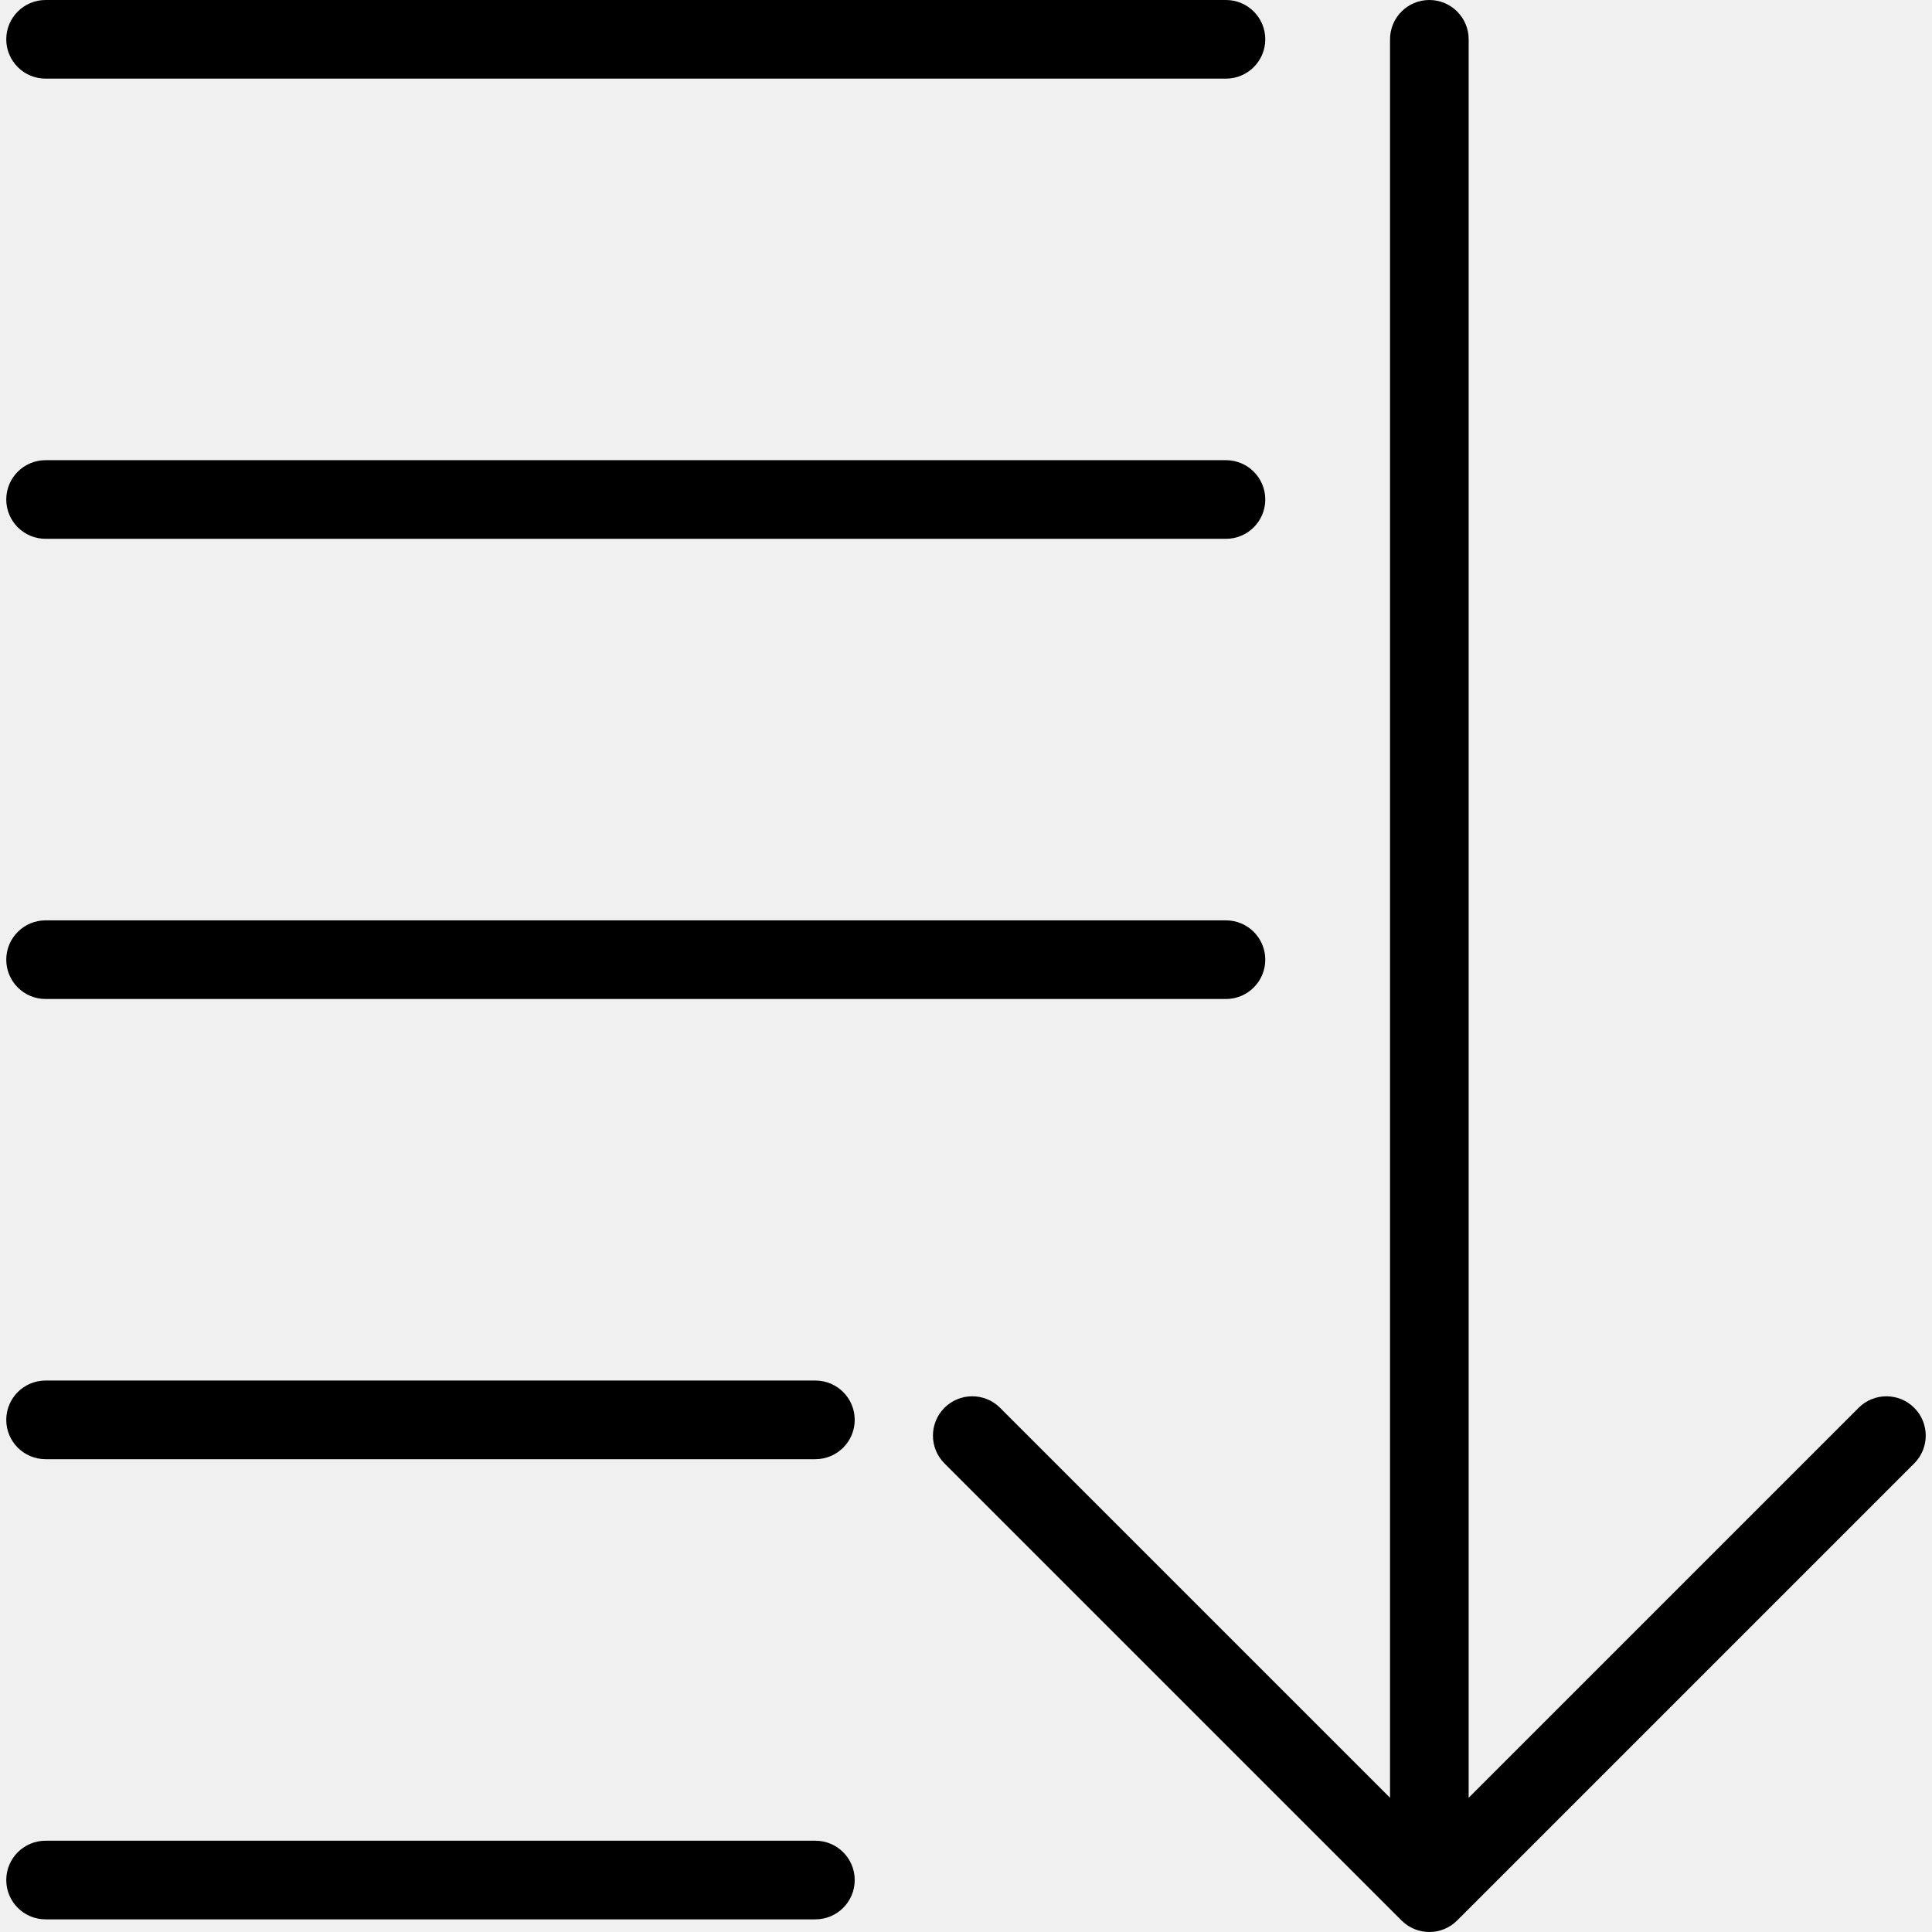
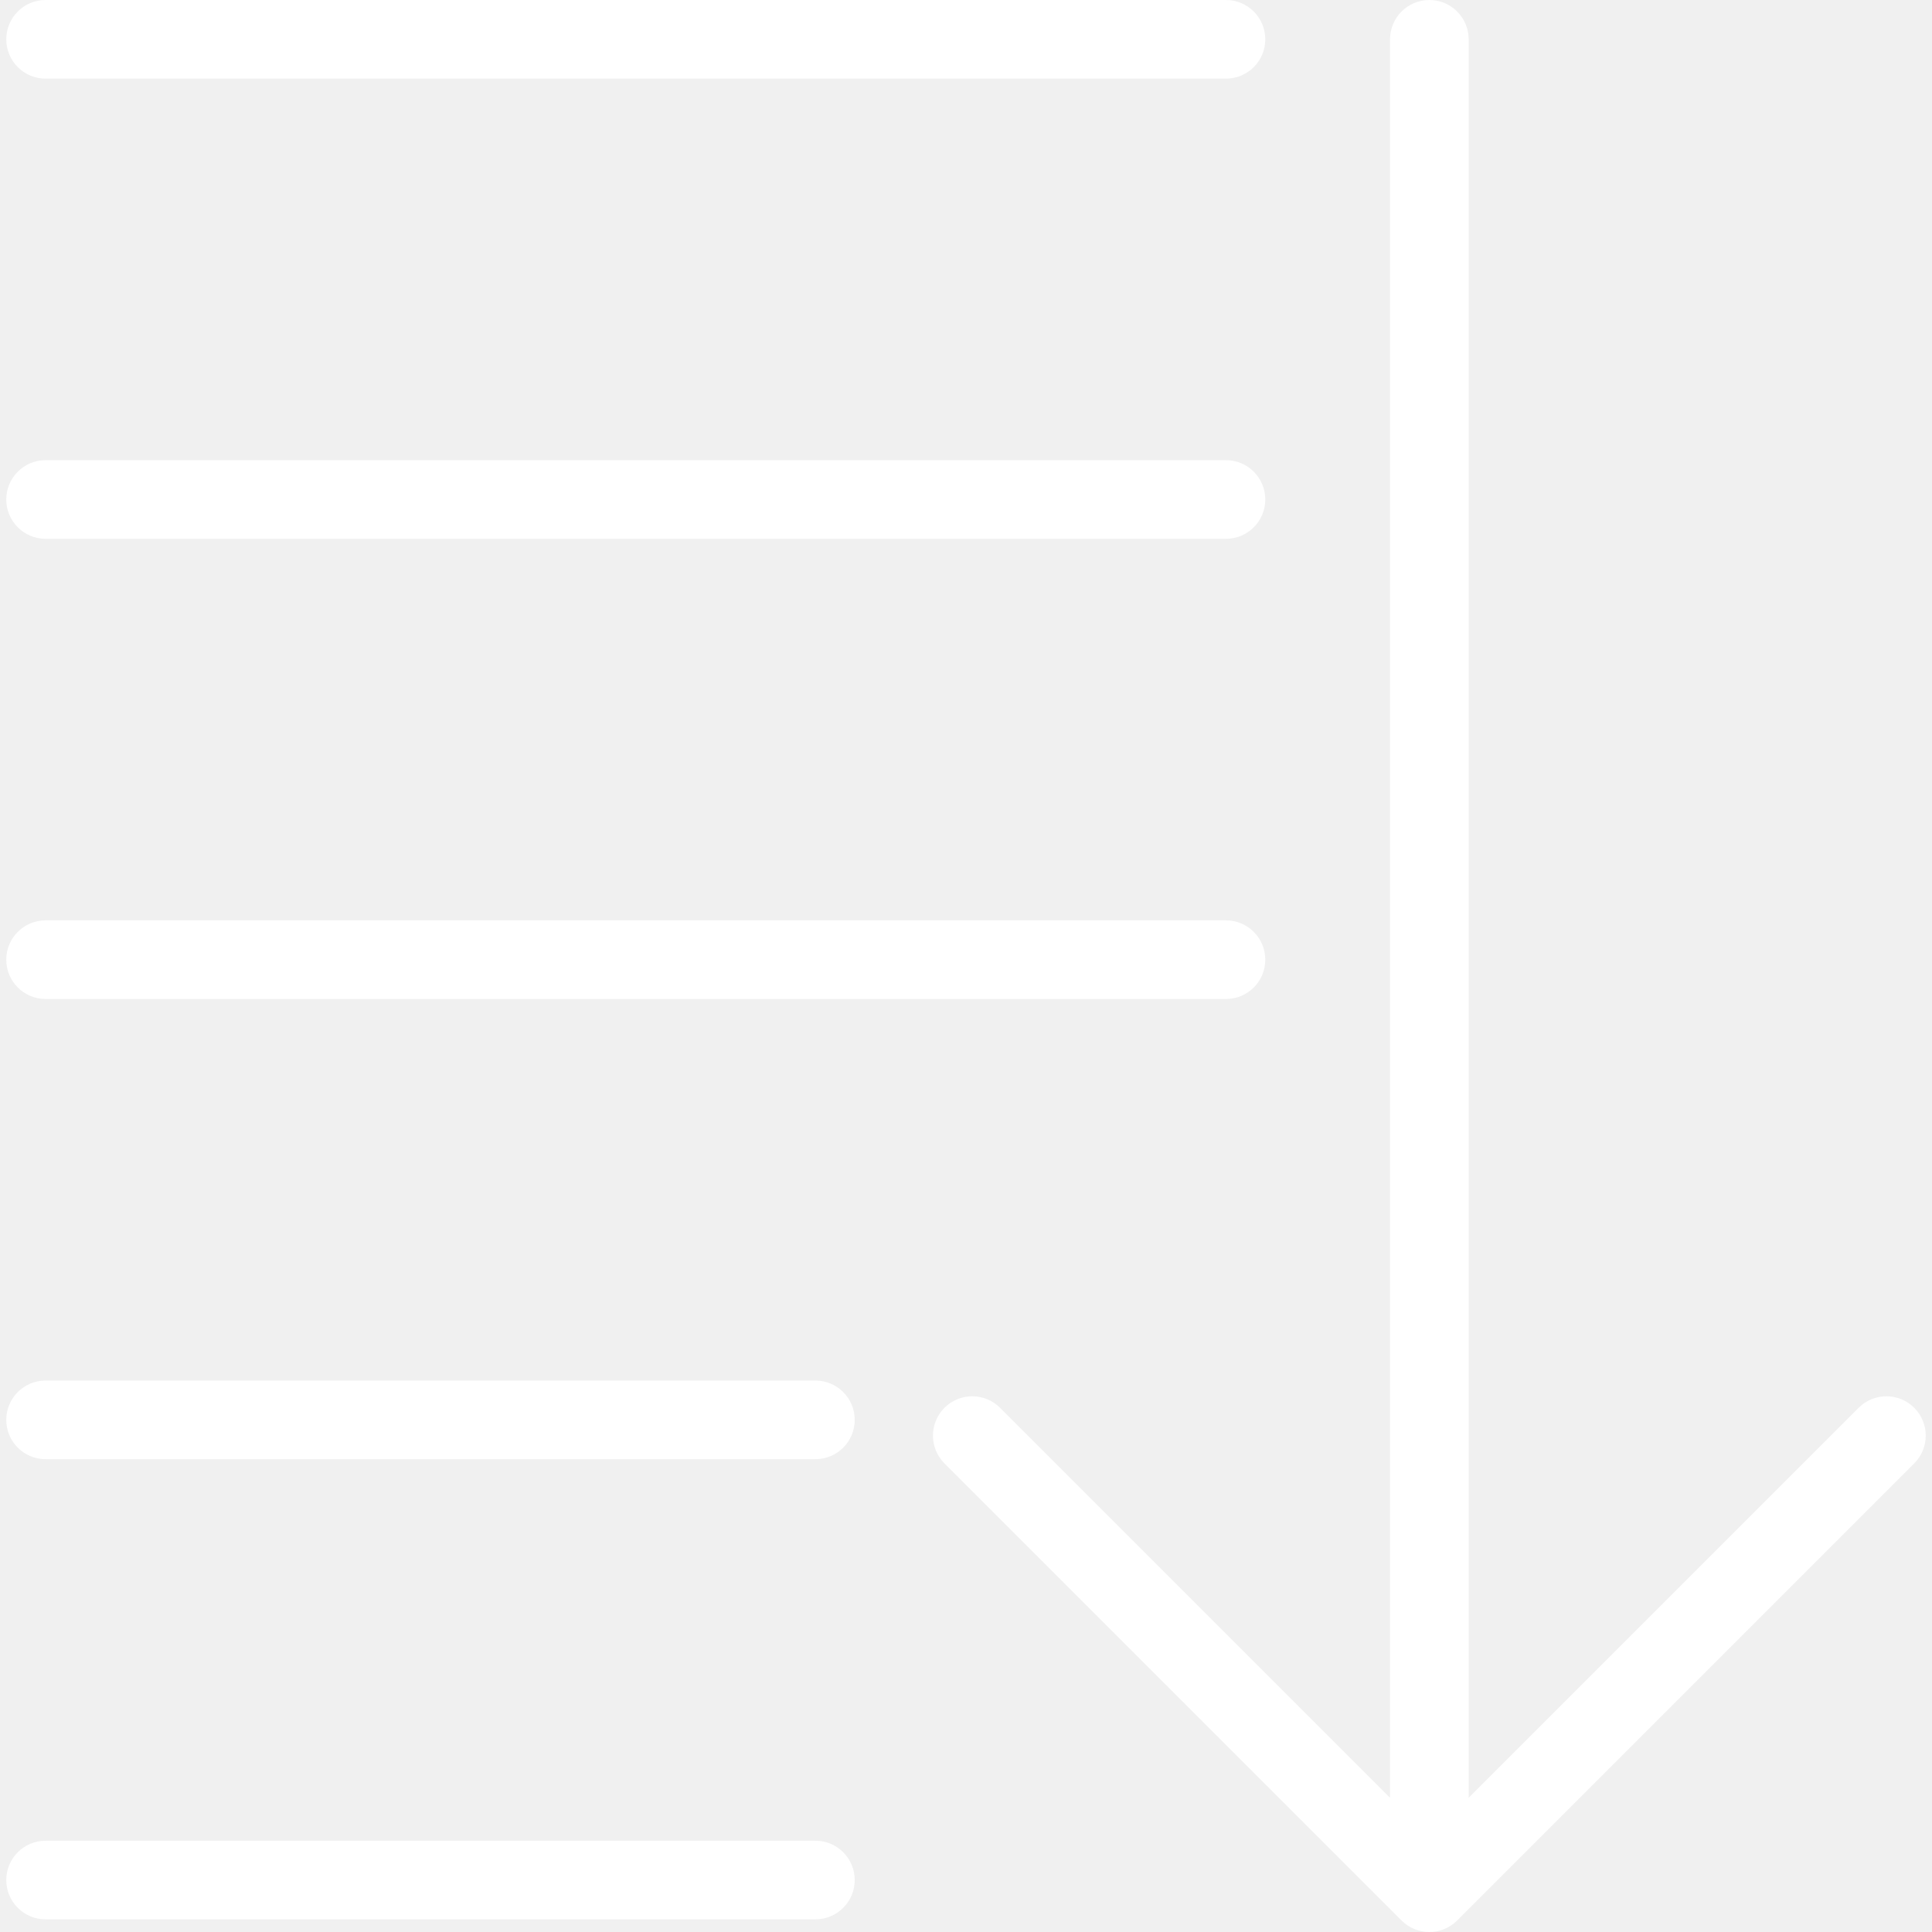
- <svg xmlns="http://www.w3.org/2000/svg" version="1.1" id="Capa_1" x="0px" y="0px" viewBox="0 0 294.842 294.842" style="enable-background:new 0 0 294.842 294.842;" xml:space="preserve">
+ <svg xmlns="http://www.w3.org/2000/svg" version="1.1" id="order" fill="white" x="0px" y="0px" viewBox="0 0 294.842 294.842" style="enable-background:new 0 0 294.842 294.842;" xml:space="preserve">
  <g>
    <path d="M292.128,214.846c-2.342-2.344-6.143-2.344-8.484,0l-59.512,59.511V6c0-3.313-2.687-6-6-6s-6,2.687-6,6v268.356   l-59.513-59.512c-2.342-2.342-6.142-2.343-8.485,0.001c-2.343,2.343-2.343,6.142,0.001,8.485l69.755,69.754   c1.171,1.171,2.707,1.757,4.242,1.757s3.071-0.586,4.242-1.758l69.754-69.754C294.472,220.987,294.472,217.188,292.128,214.846z" />
    <path d="M6.956,12h180.137c3.313,0,6-2.687,6-6s-2.687-6-6-6H6.956c-3.313,0-6,2.687-6,6S3.643,12,6.956,12z" />
    <path d="M6.956,82.228h180.137c3.313,0,6-2.687,6-6s-2.687-6-6-6H6.956c-3.313,0-6,2.687-6,6S3.643,82.228,6.956,82.228z" />
    <path d="M6.956,152.456h180.137c3.313,0,6-2.687,6-6s-2.687-6-6-6H6.956c-3.313,0-6,2.687-6,6S3.643,152.456,6.956,152.456z" />
    <path d="M124.438,210.685H6.956c-3.313,0-6,2.687-6,6s2.687,6,6,6h117.482c3.313,0,6-2.687,6-6S127.752,210.685,124.438,210.685z" />
    <path d="M124.438,280.912H6.956c-3.313,0-6,2.687-6,6s2.687,6,6,6h117.482c3.313,0,6-2.687,6-6S127.752,280.912,124.438,280.912z" />
  </g>
-   <g>
- </g>
-   <g>
- </g>
-   <g>
- </g>
-   <g>
- </g>
-   <g>
- </g>
-   <g>
- </g>
-   <g>
- </g>
-   <g>
- </g>
-   <g>
- </g>
-   <g>
- </g>
-   <g>
- </g>
-   <g>
- </g>
-   <g>
- </g>
-   <g>
- </g>
-   <g>
- </g>
</svg>
